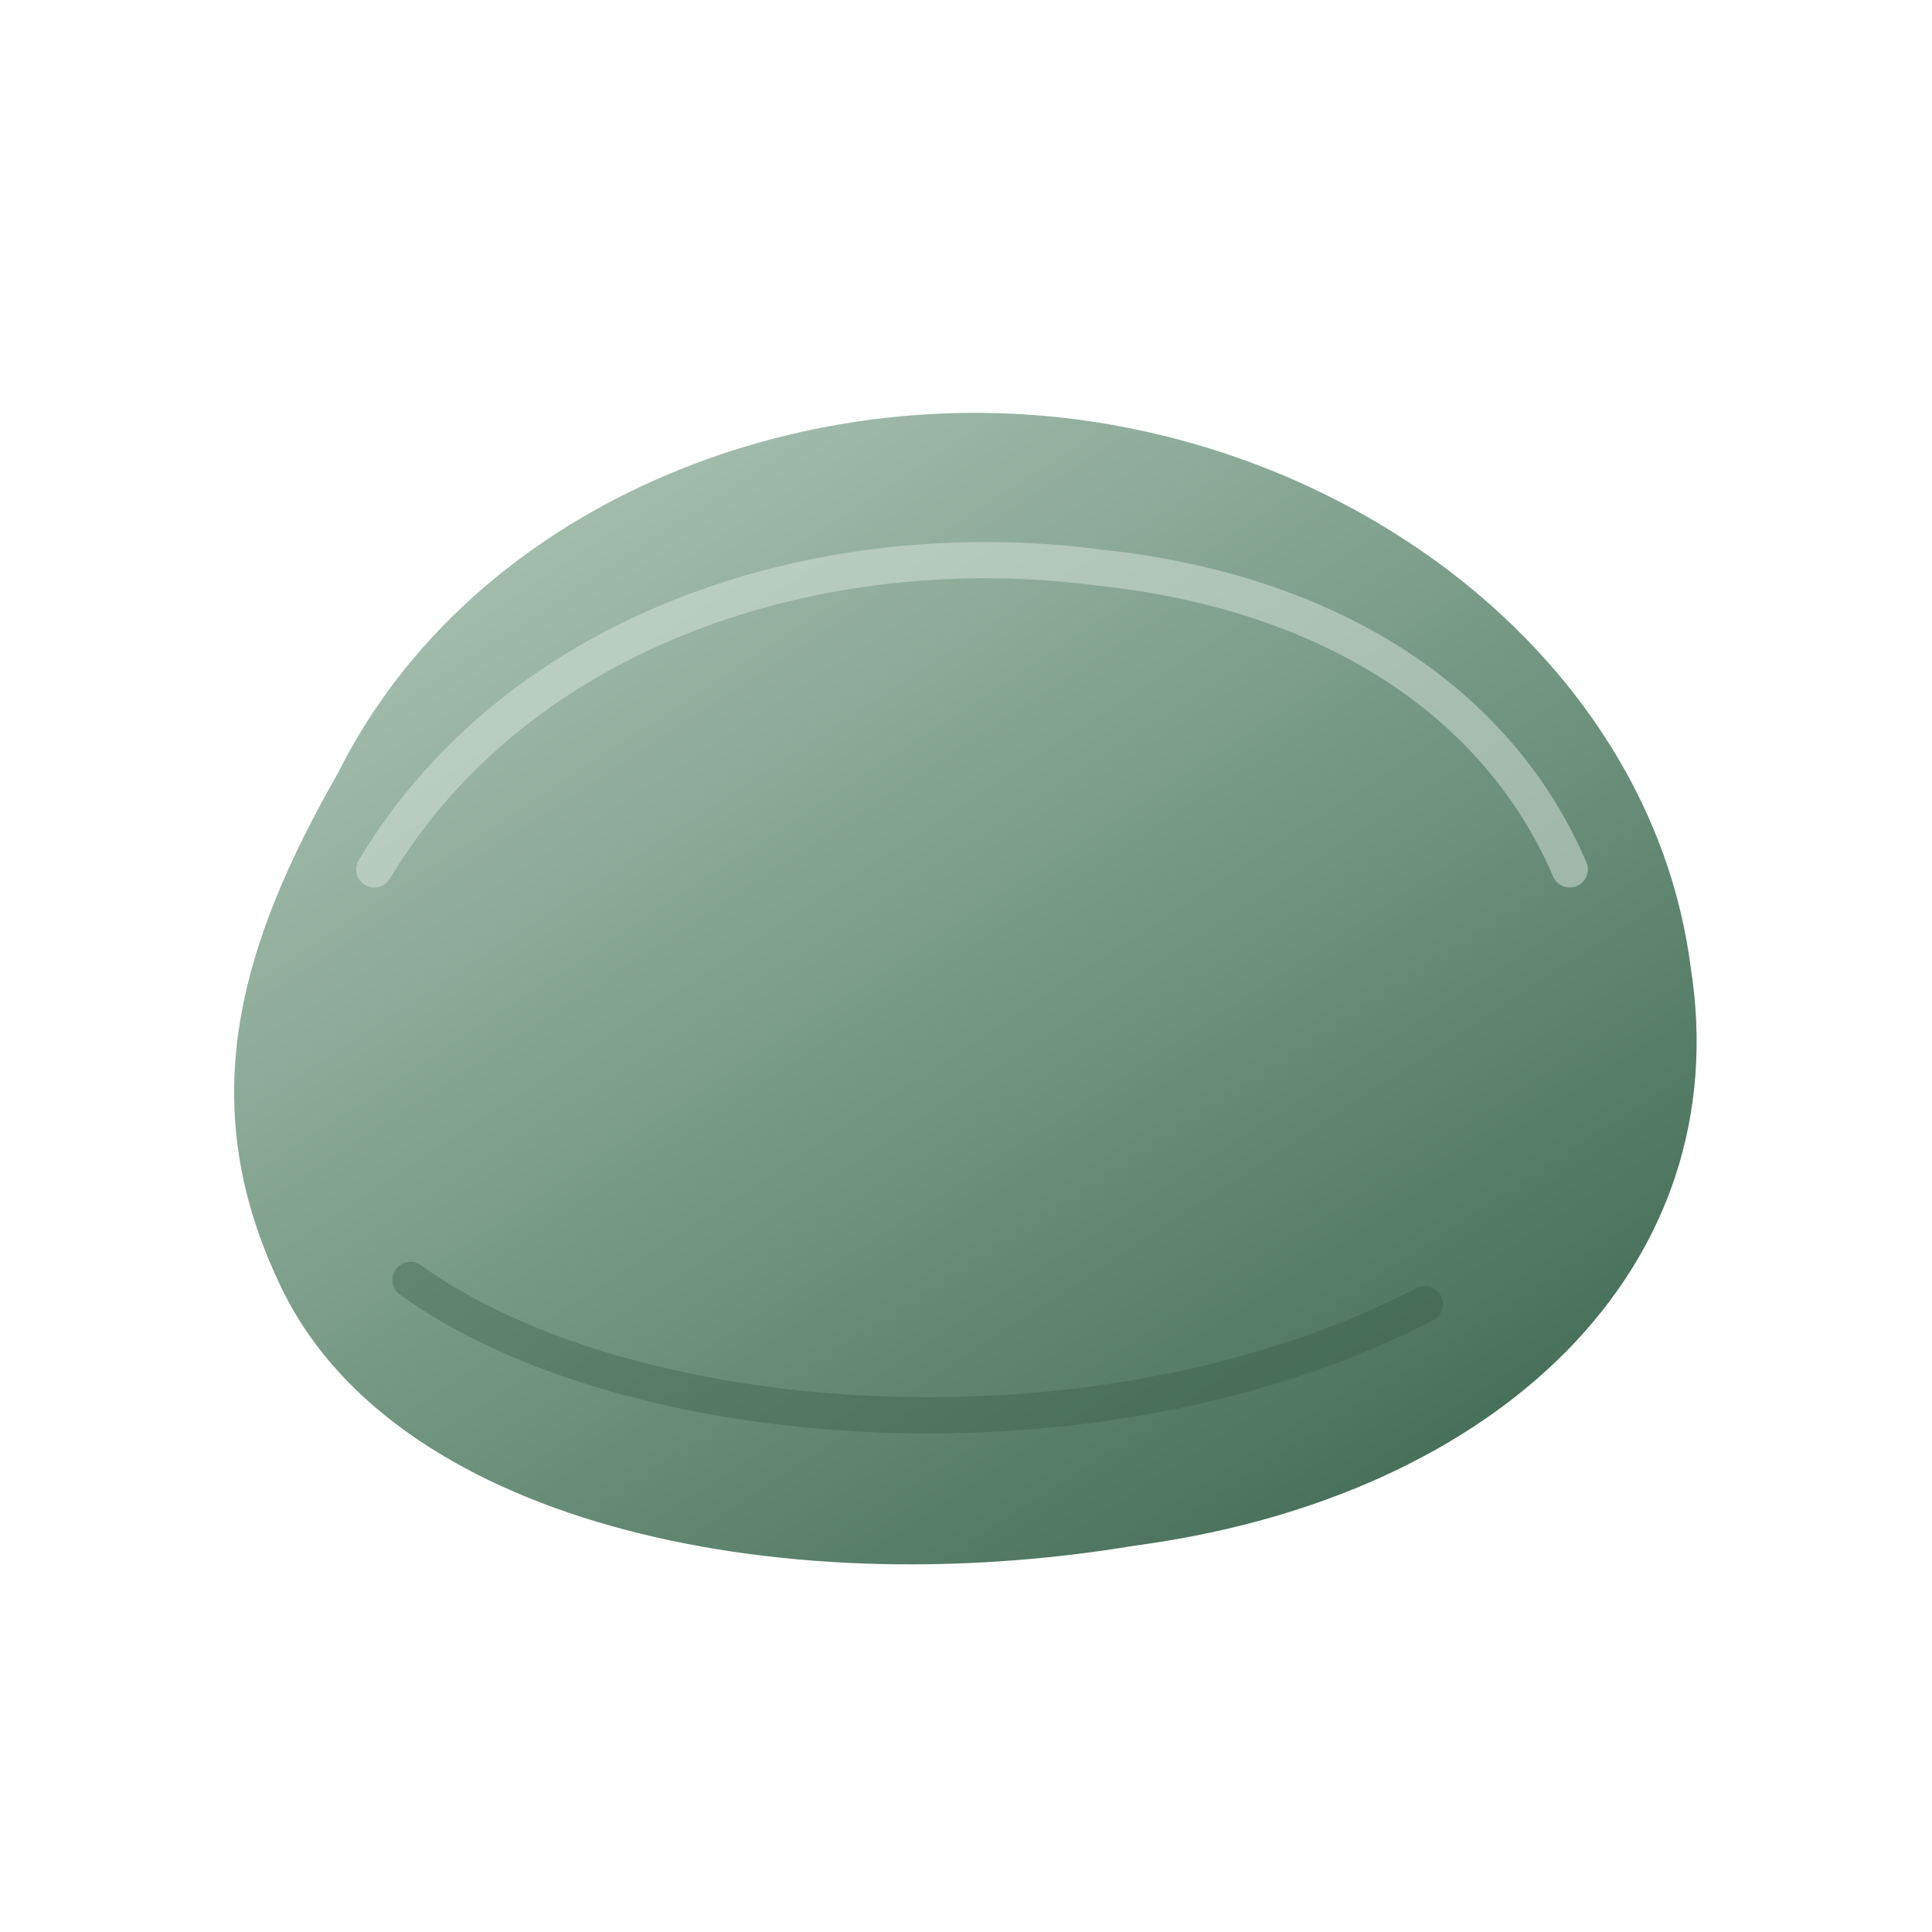
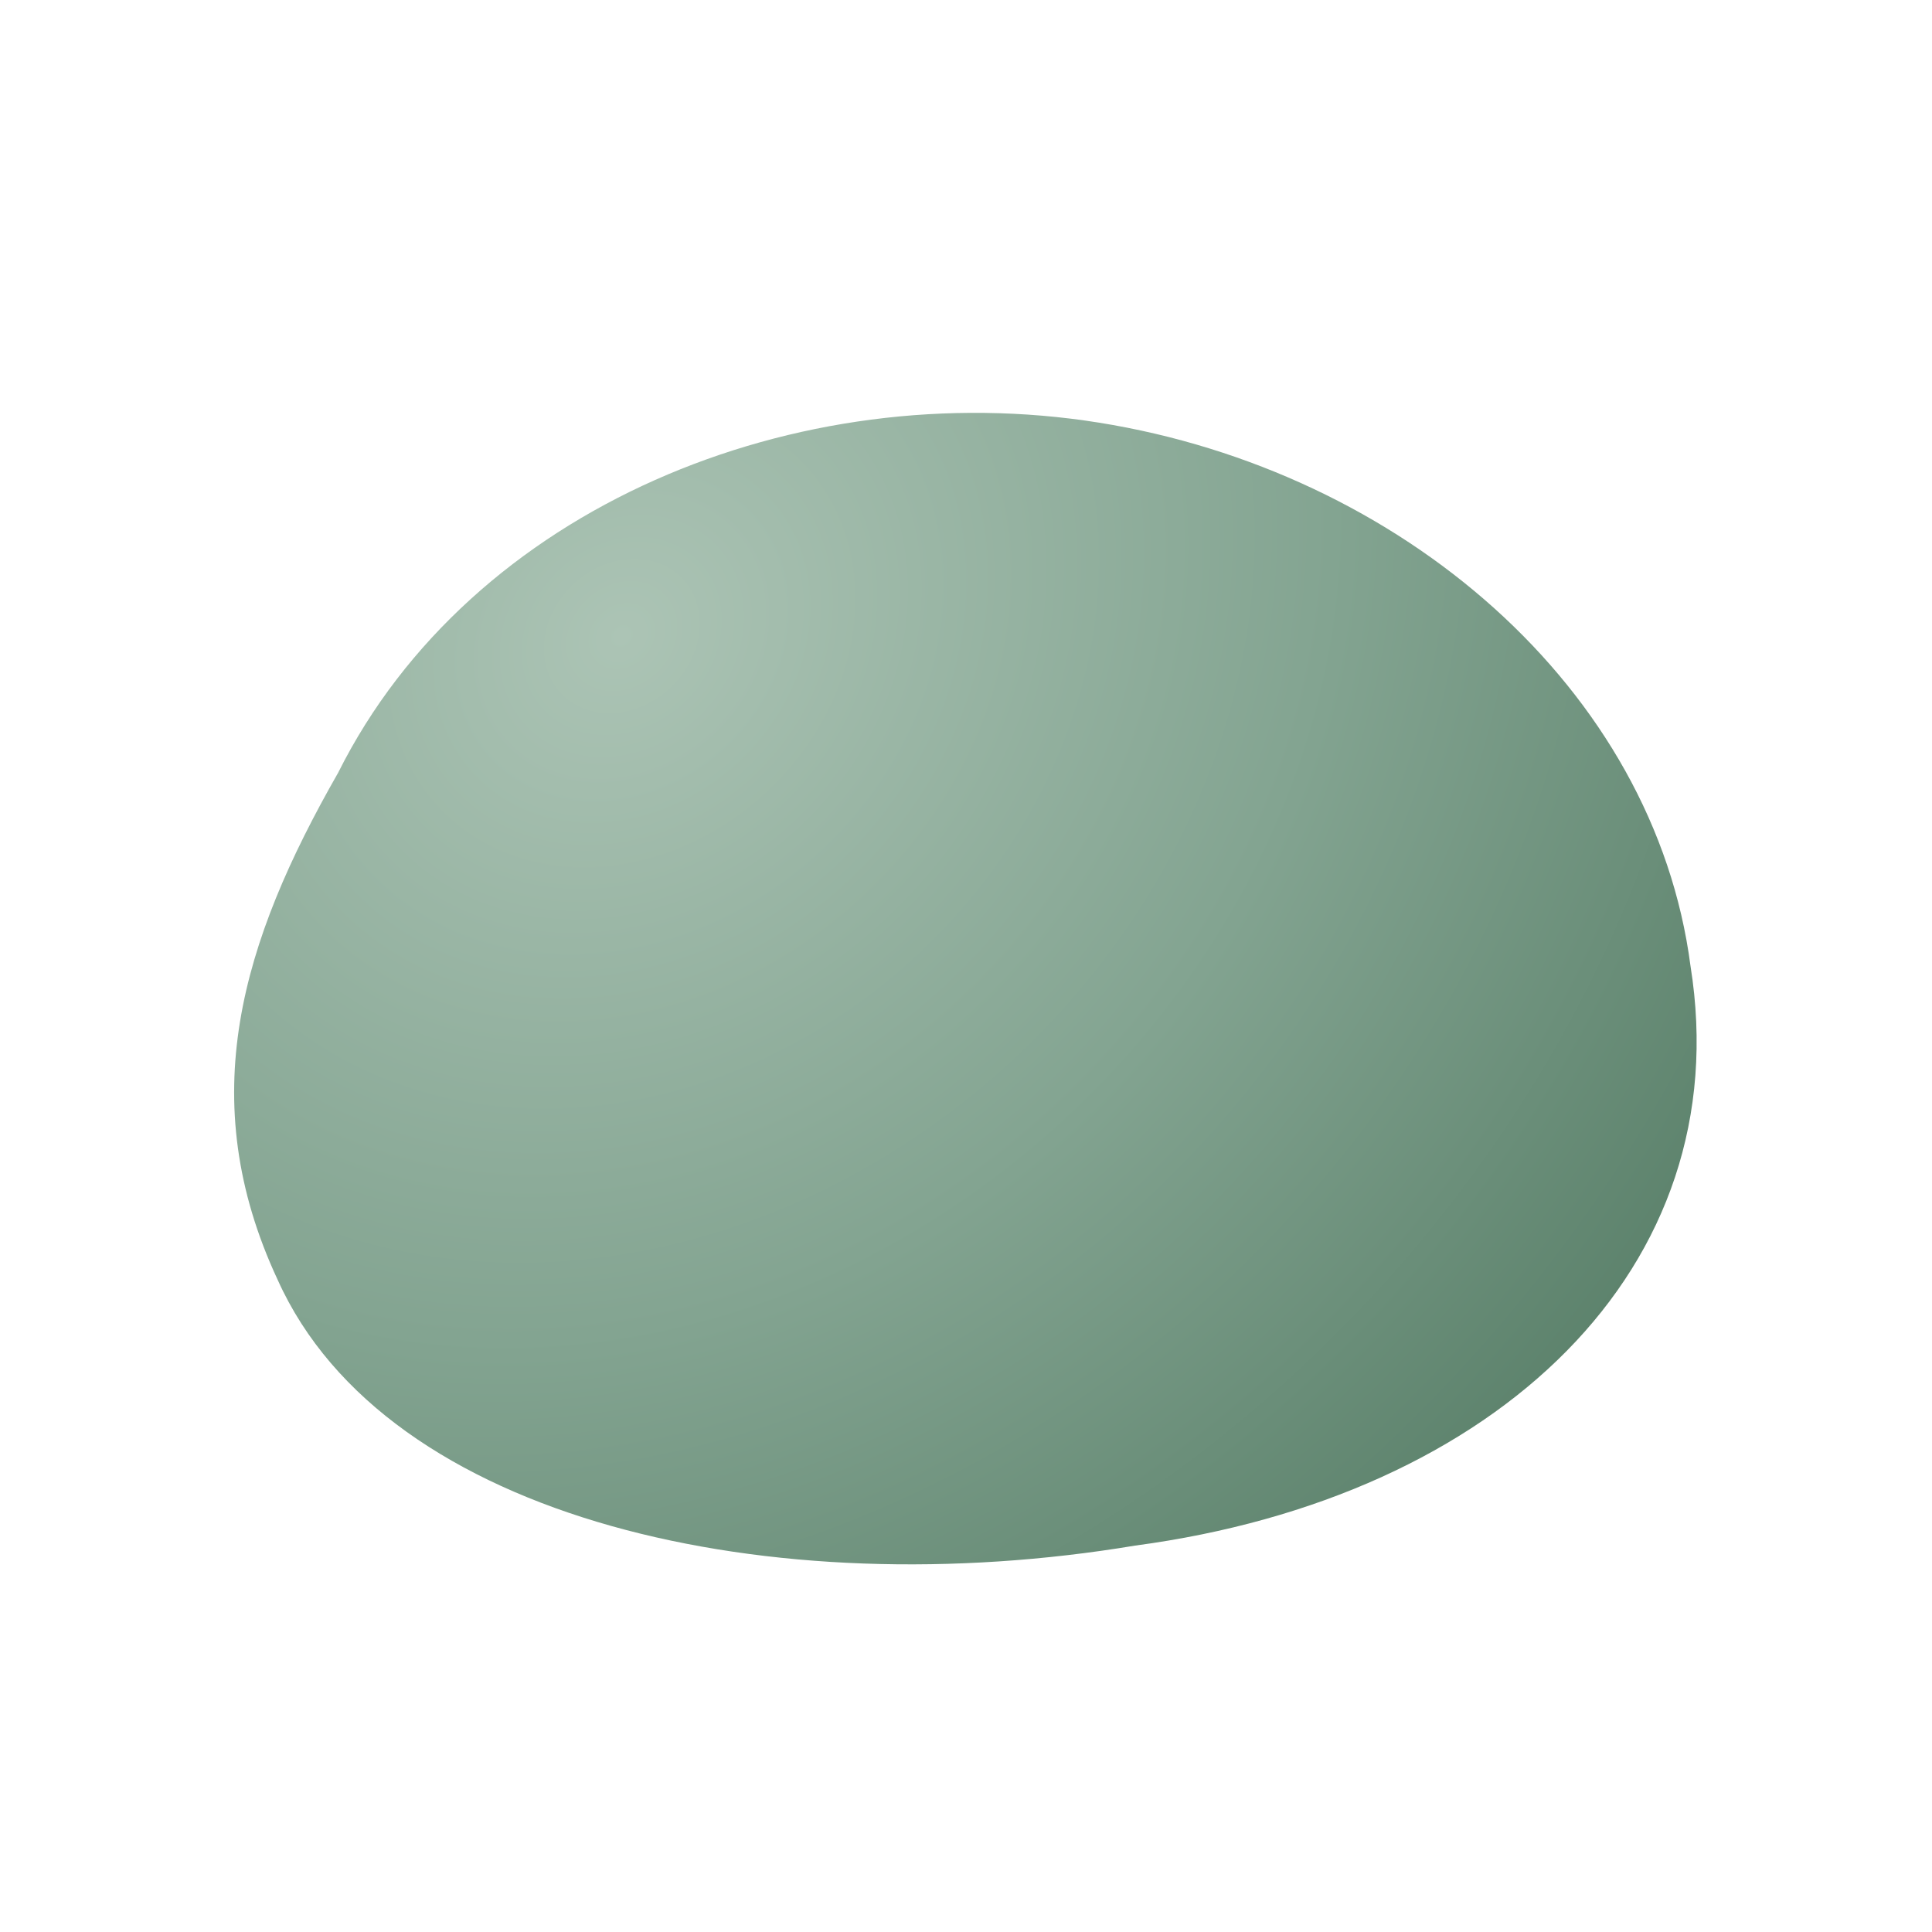
<svg xmlns="http://www.w3.org/2000/svg" viewBox="0 0 160 160" fill="none">
  <defs>
-     <linearGradient id="stone" x1="49" y1="37" x2="111" y2="132" gradientUnits="userSpaceOnUse">
-       <stop stop-color="#A6BFB0" />
-       <stop offset=".56" stop-color="#6D927D" />
-       <stop offset="1" stop-color="#436C56" />
-     </linearGradient>
+     <radialGradient id="stone" cx="0" cy="0" r="1" gradientUnits="userSpaceOnUse" gradientTransform="translate(51 53) rotate(48) scale(112 132)">
+       <stop stop-color="#ACC4B5" />
+       <stop offset=".48" stop-color="#83A491" />
+       <stop offset="1" stop-color="#527962" />
+     </radialGradient>
  </defs>
  <path d="M28 64C39 42 66 31 91 35C116 39 137 57 140 80C144 105 124 124 94 128C64 133 32 126 23 106C16 91 20 78 28 64Z" fill="url(#stone)" />
-   <path d="M31 72C43 52 68 44 91 47C110 49 124 58 130 72" stroke="#DBE6DF" stroke-opacity=".5" stroke-width="3" stroke-linecap="round" />
-   <path d="M34 106C52 119 91 122 118 108" stroke="#365943" stroke-opacity=".35" stroke-width="3" stroke-linecap="round" />
</svg>
